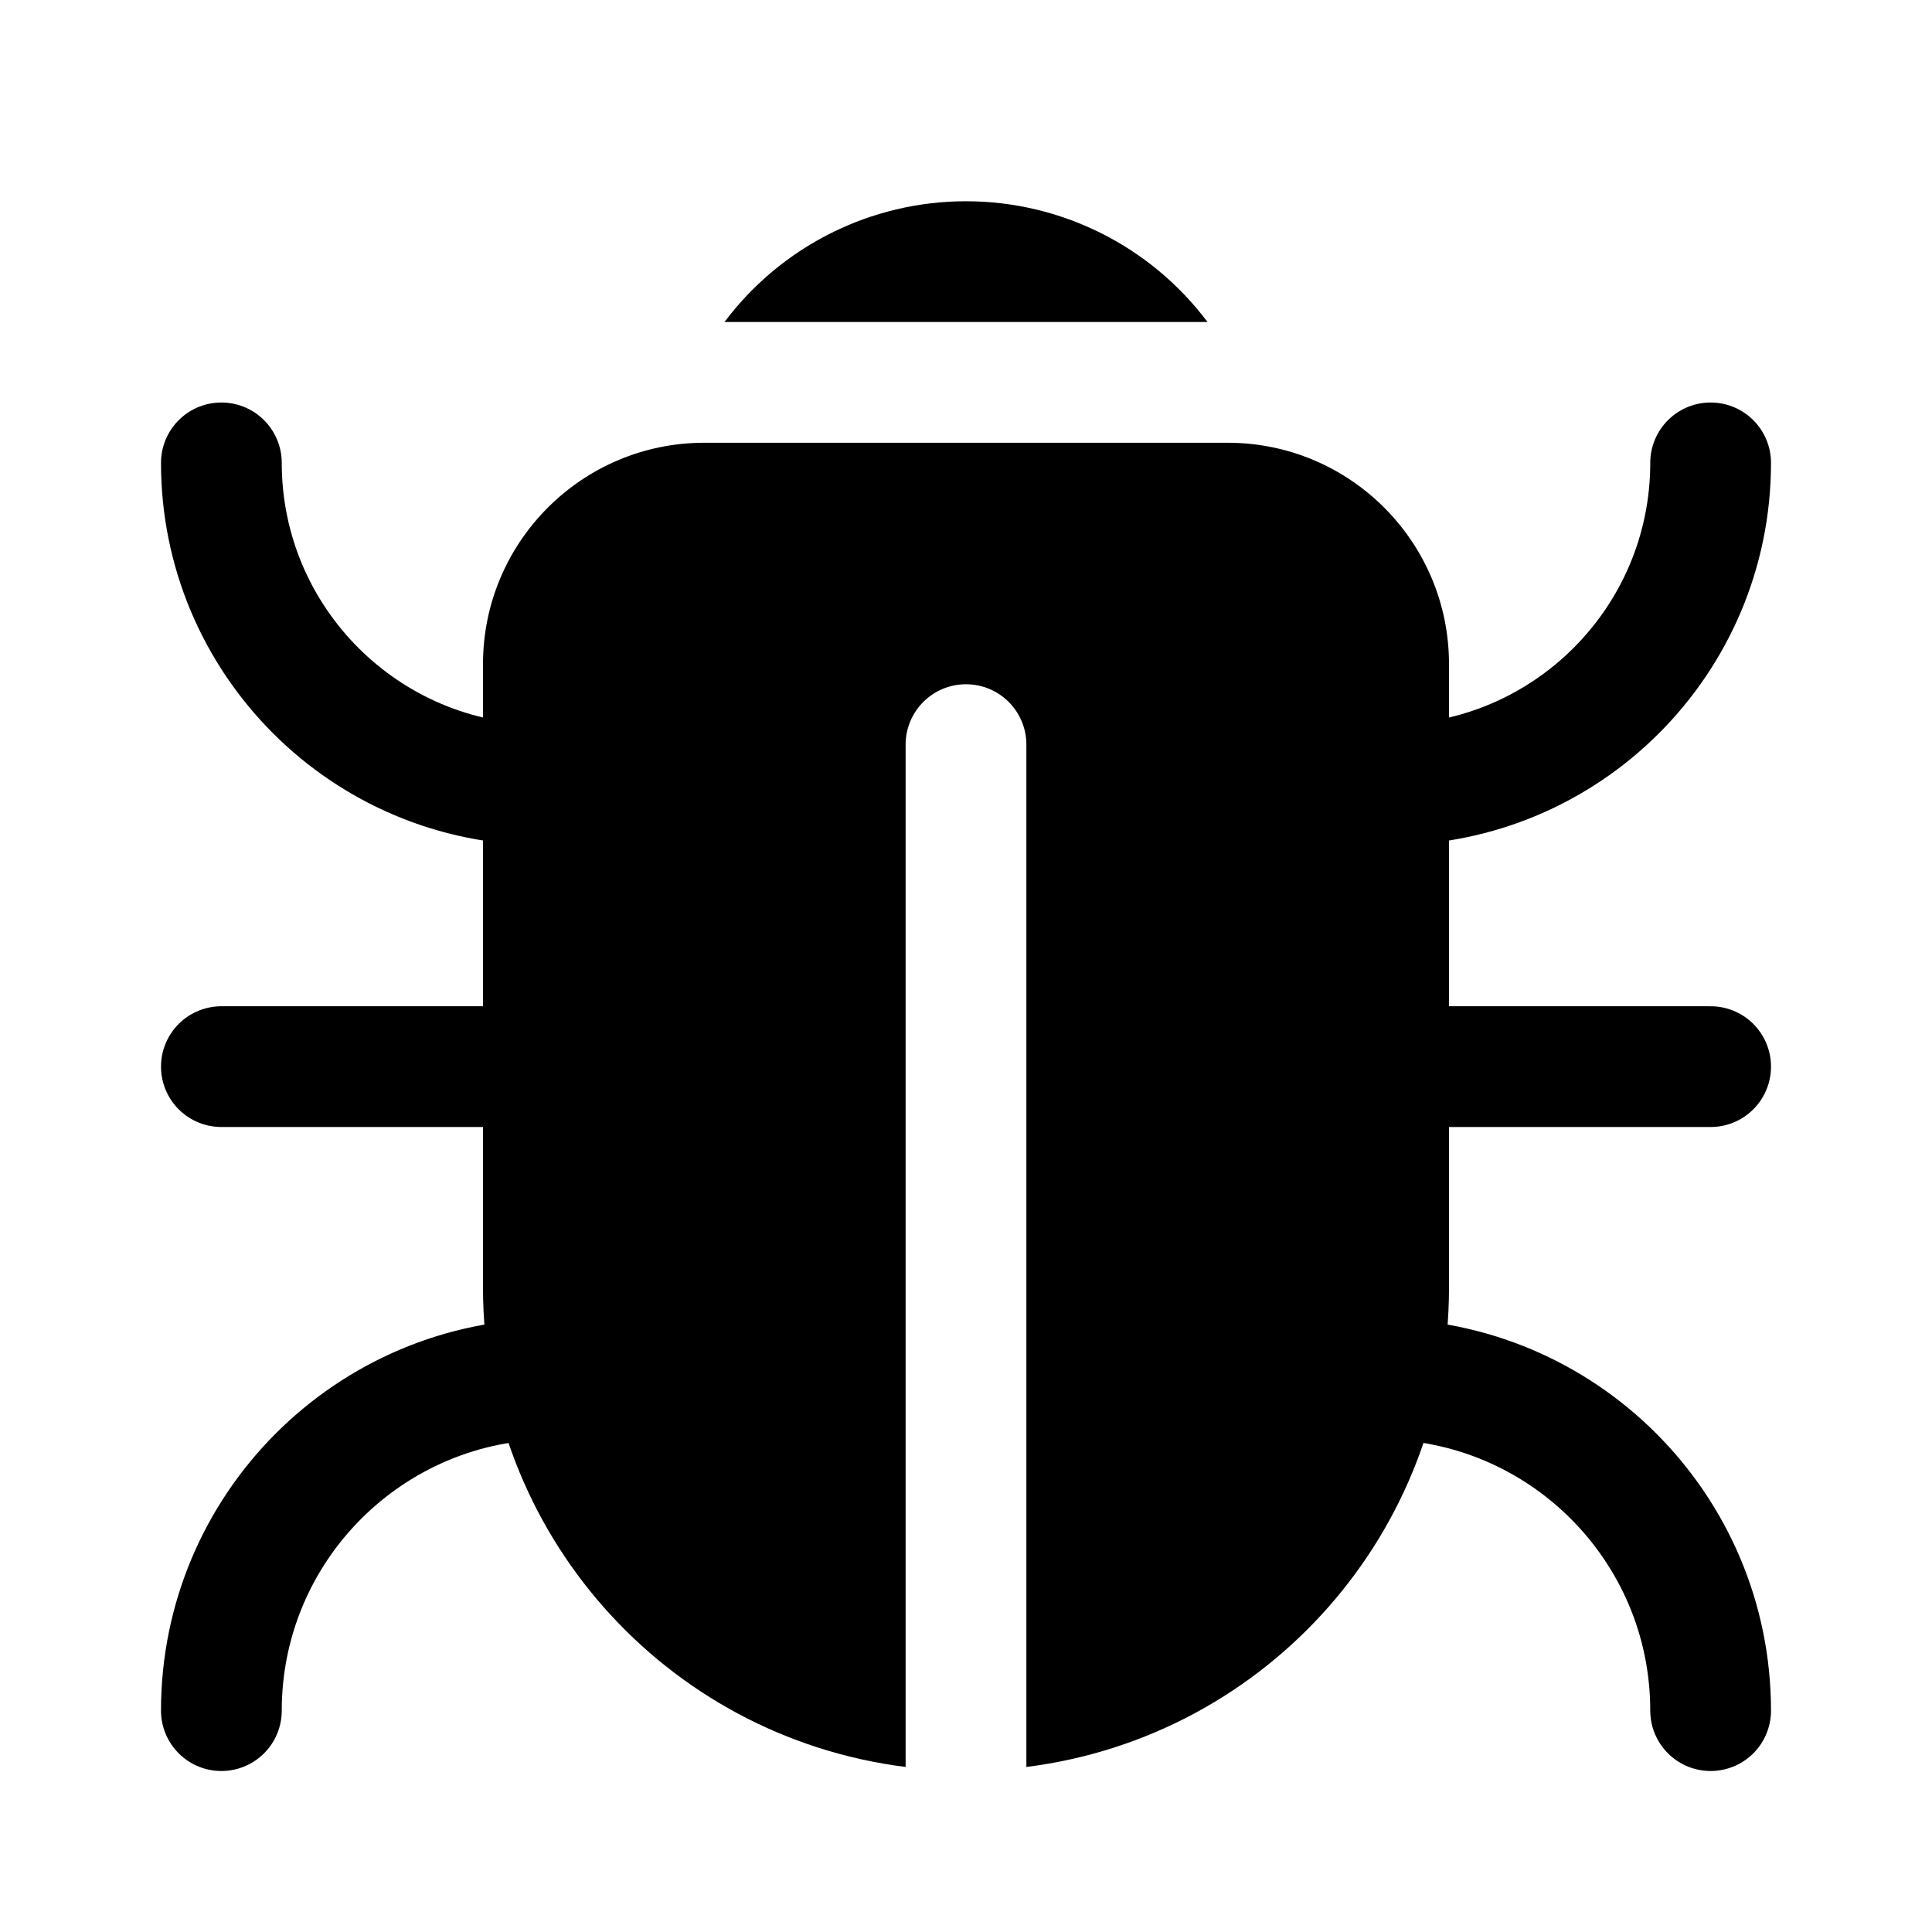
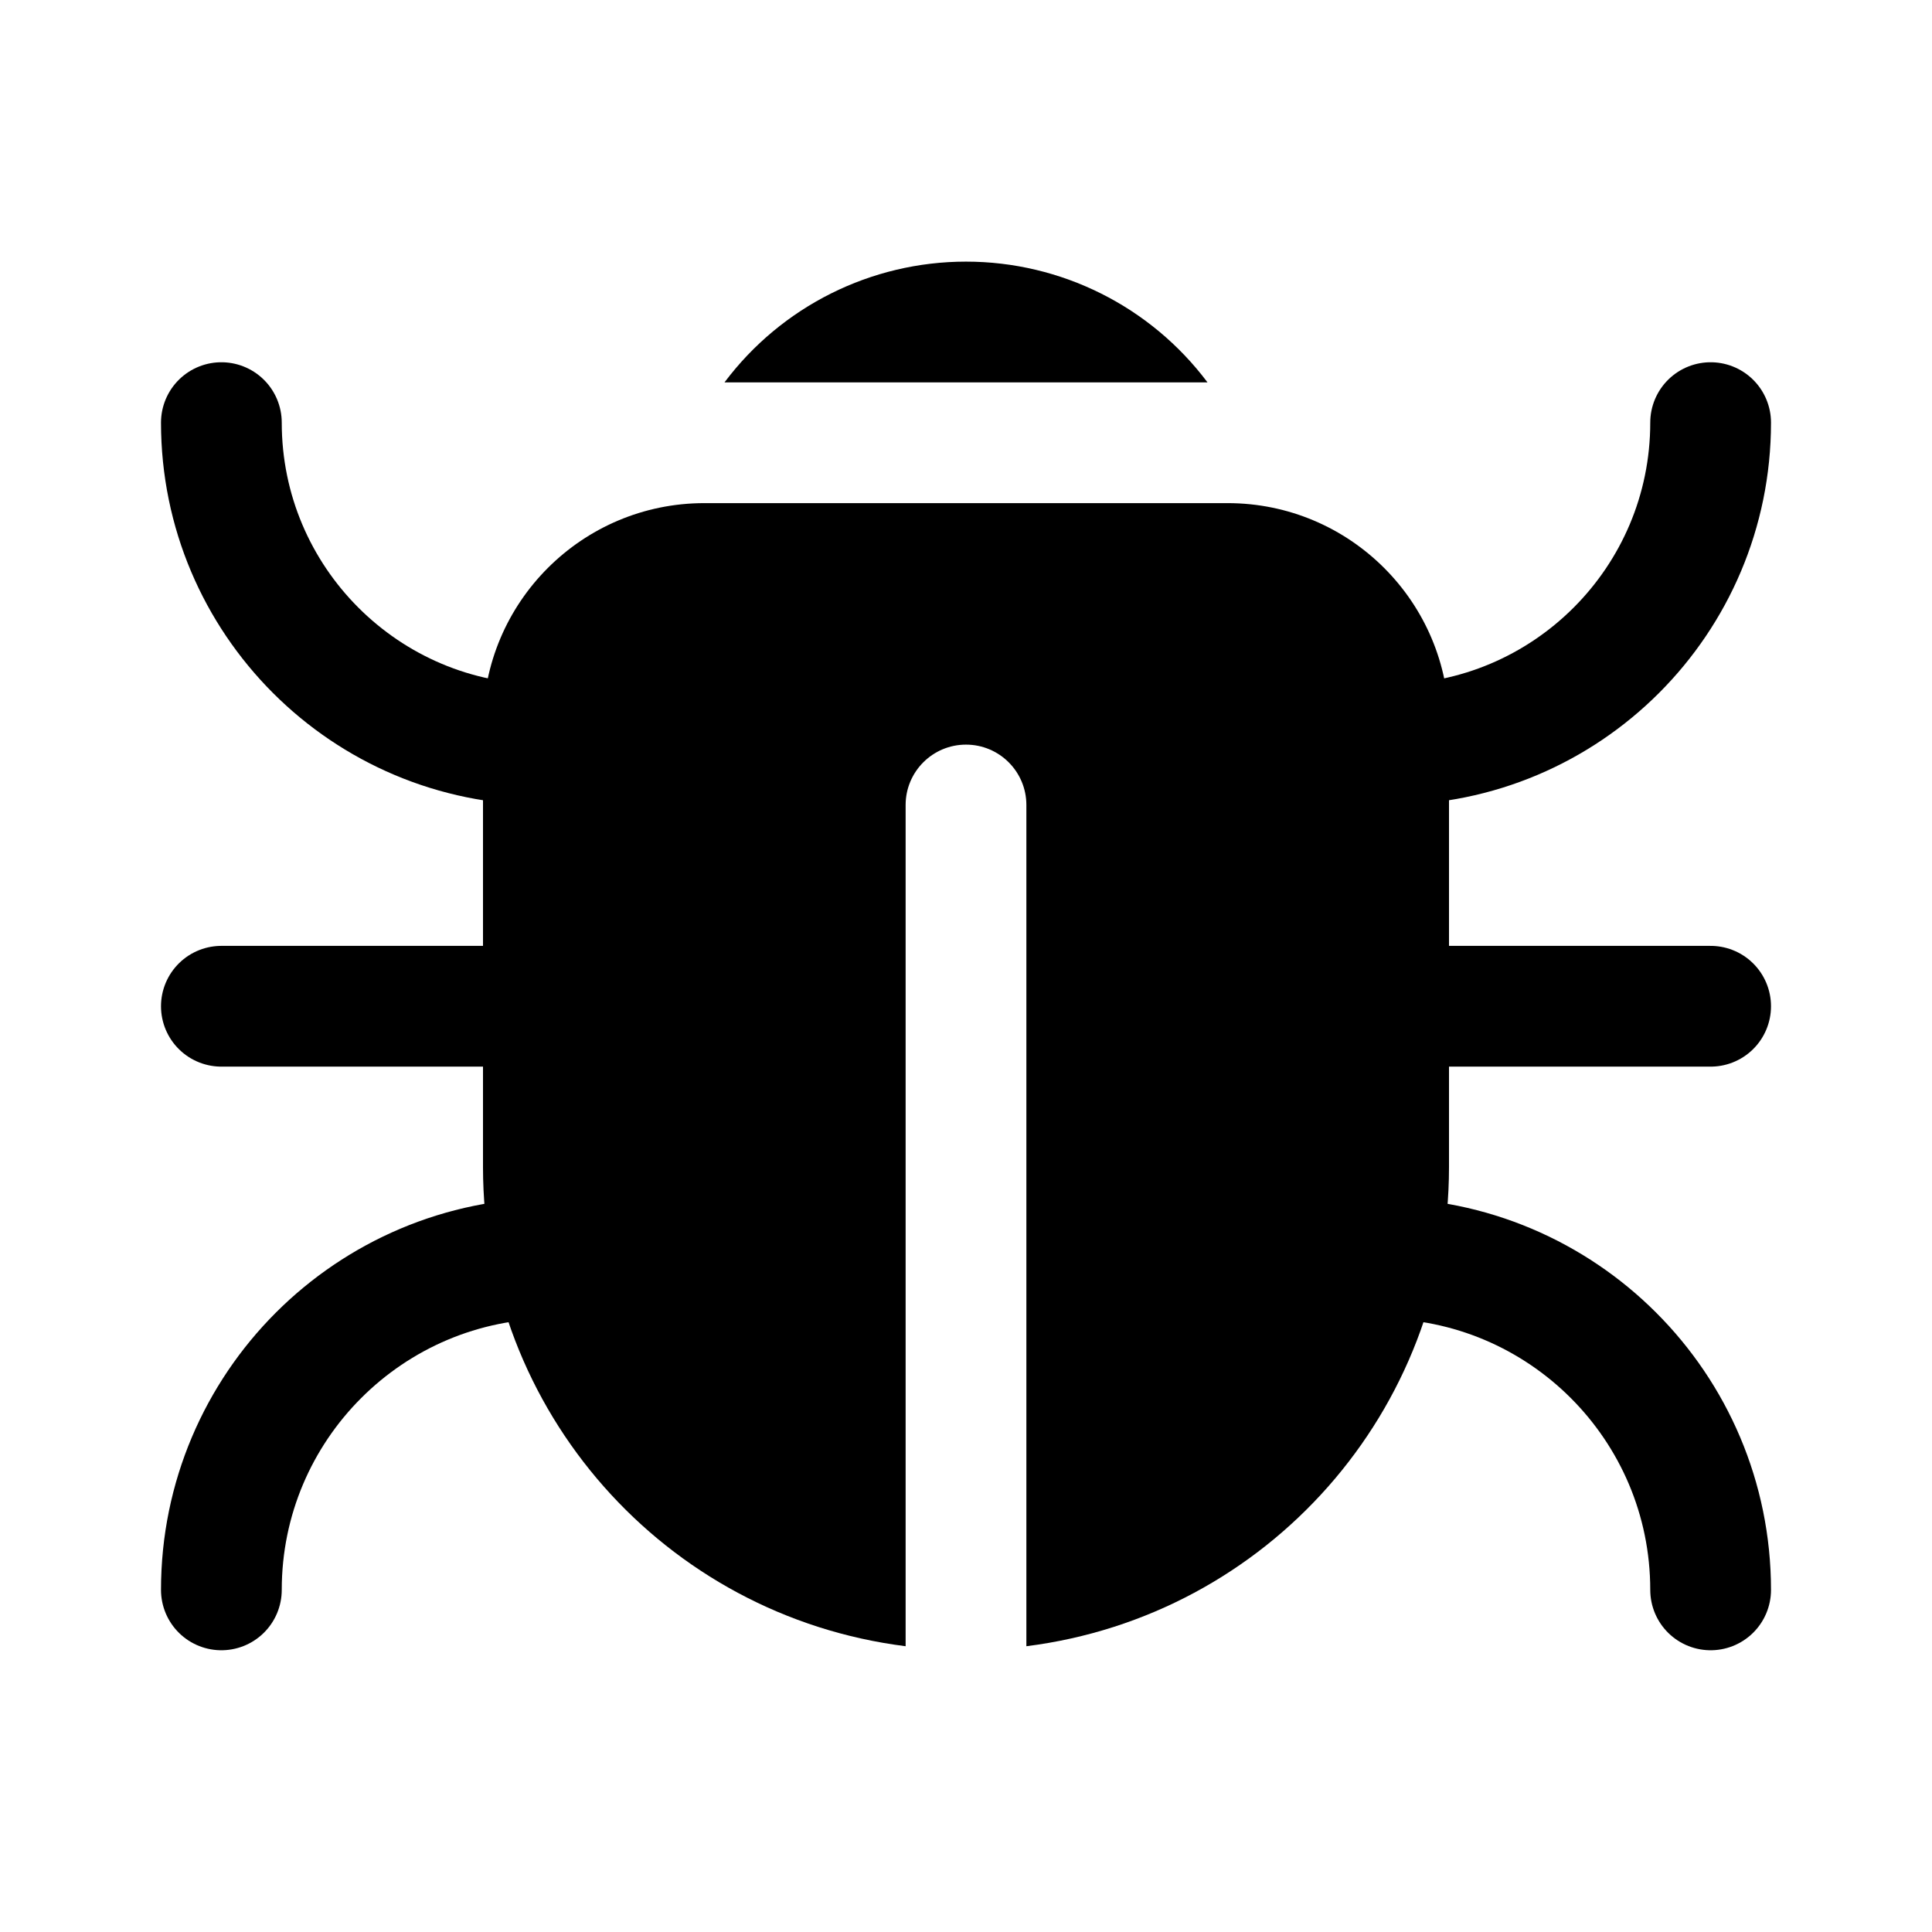
<svg xmlns="http://www.w3.org/2000/svg" viewBox="0 0 24 24" fill="none" stroke="currentColor" stroke-width="1.5" stroke-linecap="round" stroke-linejoin="round">
-   <path fill="currentColor" fill-rule="evenodd" stroke="none" d="M6 16V8.25A2.75 2.75 0 0 1 8.75 5.5H15.25A2.75 2.75 0 0 1 18 8.25V16A6 6 0 0 1 12.75 21.95V9.25A0.75 0.75 0 0 0 11.25 9.25V21.95A6 6 0 0 1 6 16Z" />
-   <path fill="currentColor" fill-rule="evenodd" stroke="none" d="M9 4A3.75 3.75 0 0 1 15 4Z" />
-   <path d="M6.75 9.75A4 4 0 0 1 2.75 5.75" />
-   <path d="M17.25 9.75A4 4 0 0 0 21.25 5.75" />
-   <path d="M6.75 13.25H2.75" />
-   <path d="M17.25 13.25H21.25" />
-   <path d="M6.87 17.13A4.12 4.12 0 0 0 2.75 21.25" />
-   <path d="M17.13 17.13A4.12 4.12 0 0 1 21.25 21.25" />
+   <path fill="currentColor" fill-rule="evenodd" stroke="none" d="M6 14.5V9A2.75 2.75 0 0 1 8.75 6.25H15.25A2.75 2.75 0 0 1 18 9V14.5A6 6 0 0 1 12.75 20.45V10A0.75 0.75 0 0 0 11.25 10V20.45A6 6 0 0 1 6 14.5Z" />
+   <path fill="currentColor" fill-rule="evenodd" stroke="none" d="M9 4.75A3.75 3.75 0 0 1 15 4.75Z" />
+   <path d="M6.75 9.25A4 4 0 0 1 2.75 5.25" />
+   <path d="M17.25 9.25A4 4 0 0 0 21.25 5.25" />
+   <path d="M6.75 12.5H2.75" />
+   <path d="M17.25 12.5H21.25" />
+   <path d="M6.87 15.63A4.12 4.12 0 0 0 2.75 19.75" />
+   <path d="M17.13 15.63A4.12 4.12 0 0 1 21.25 19.75" />
</svg>
